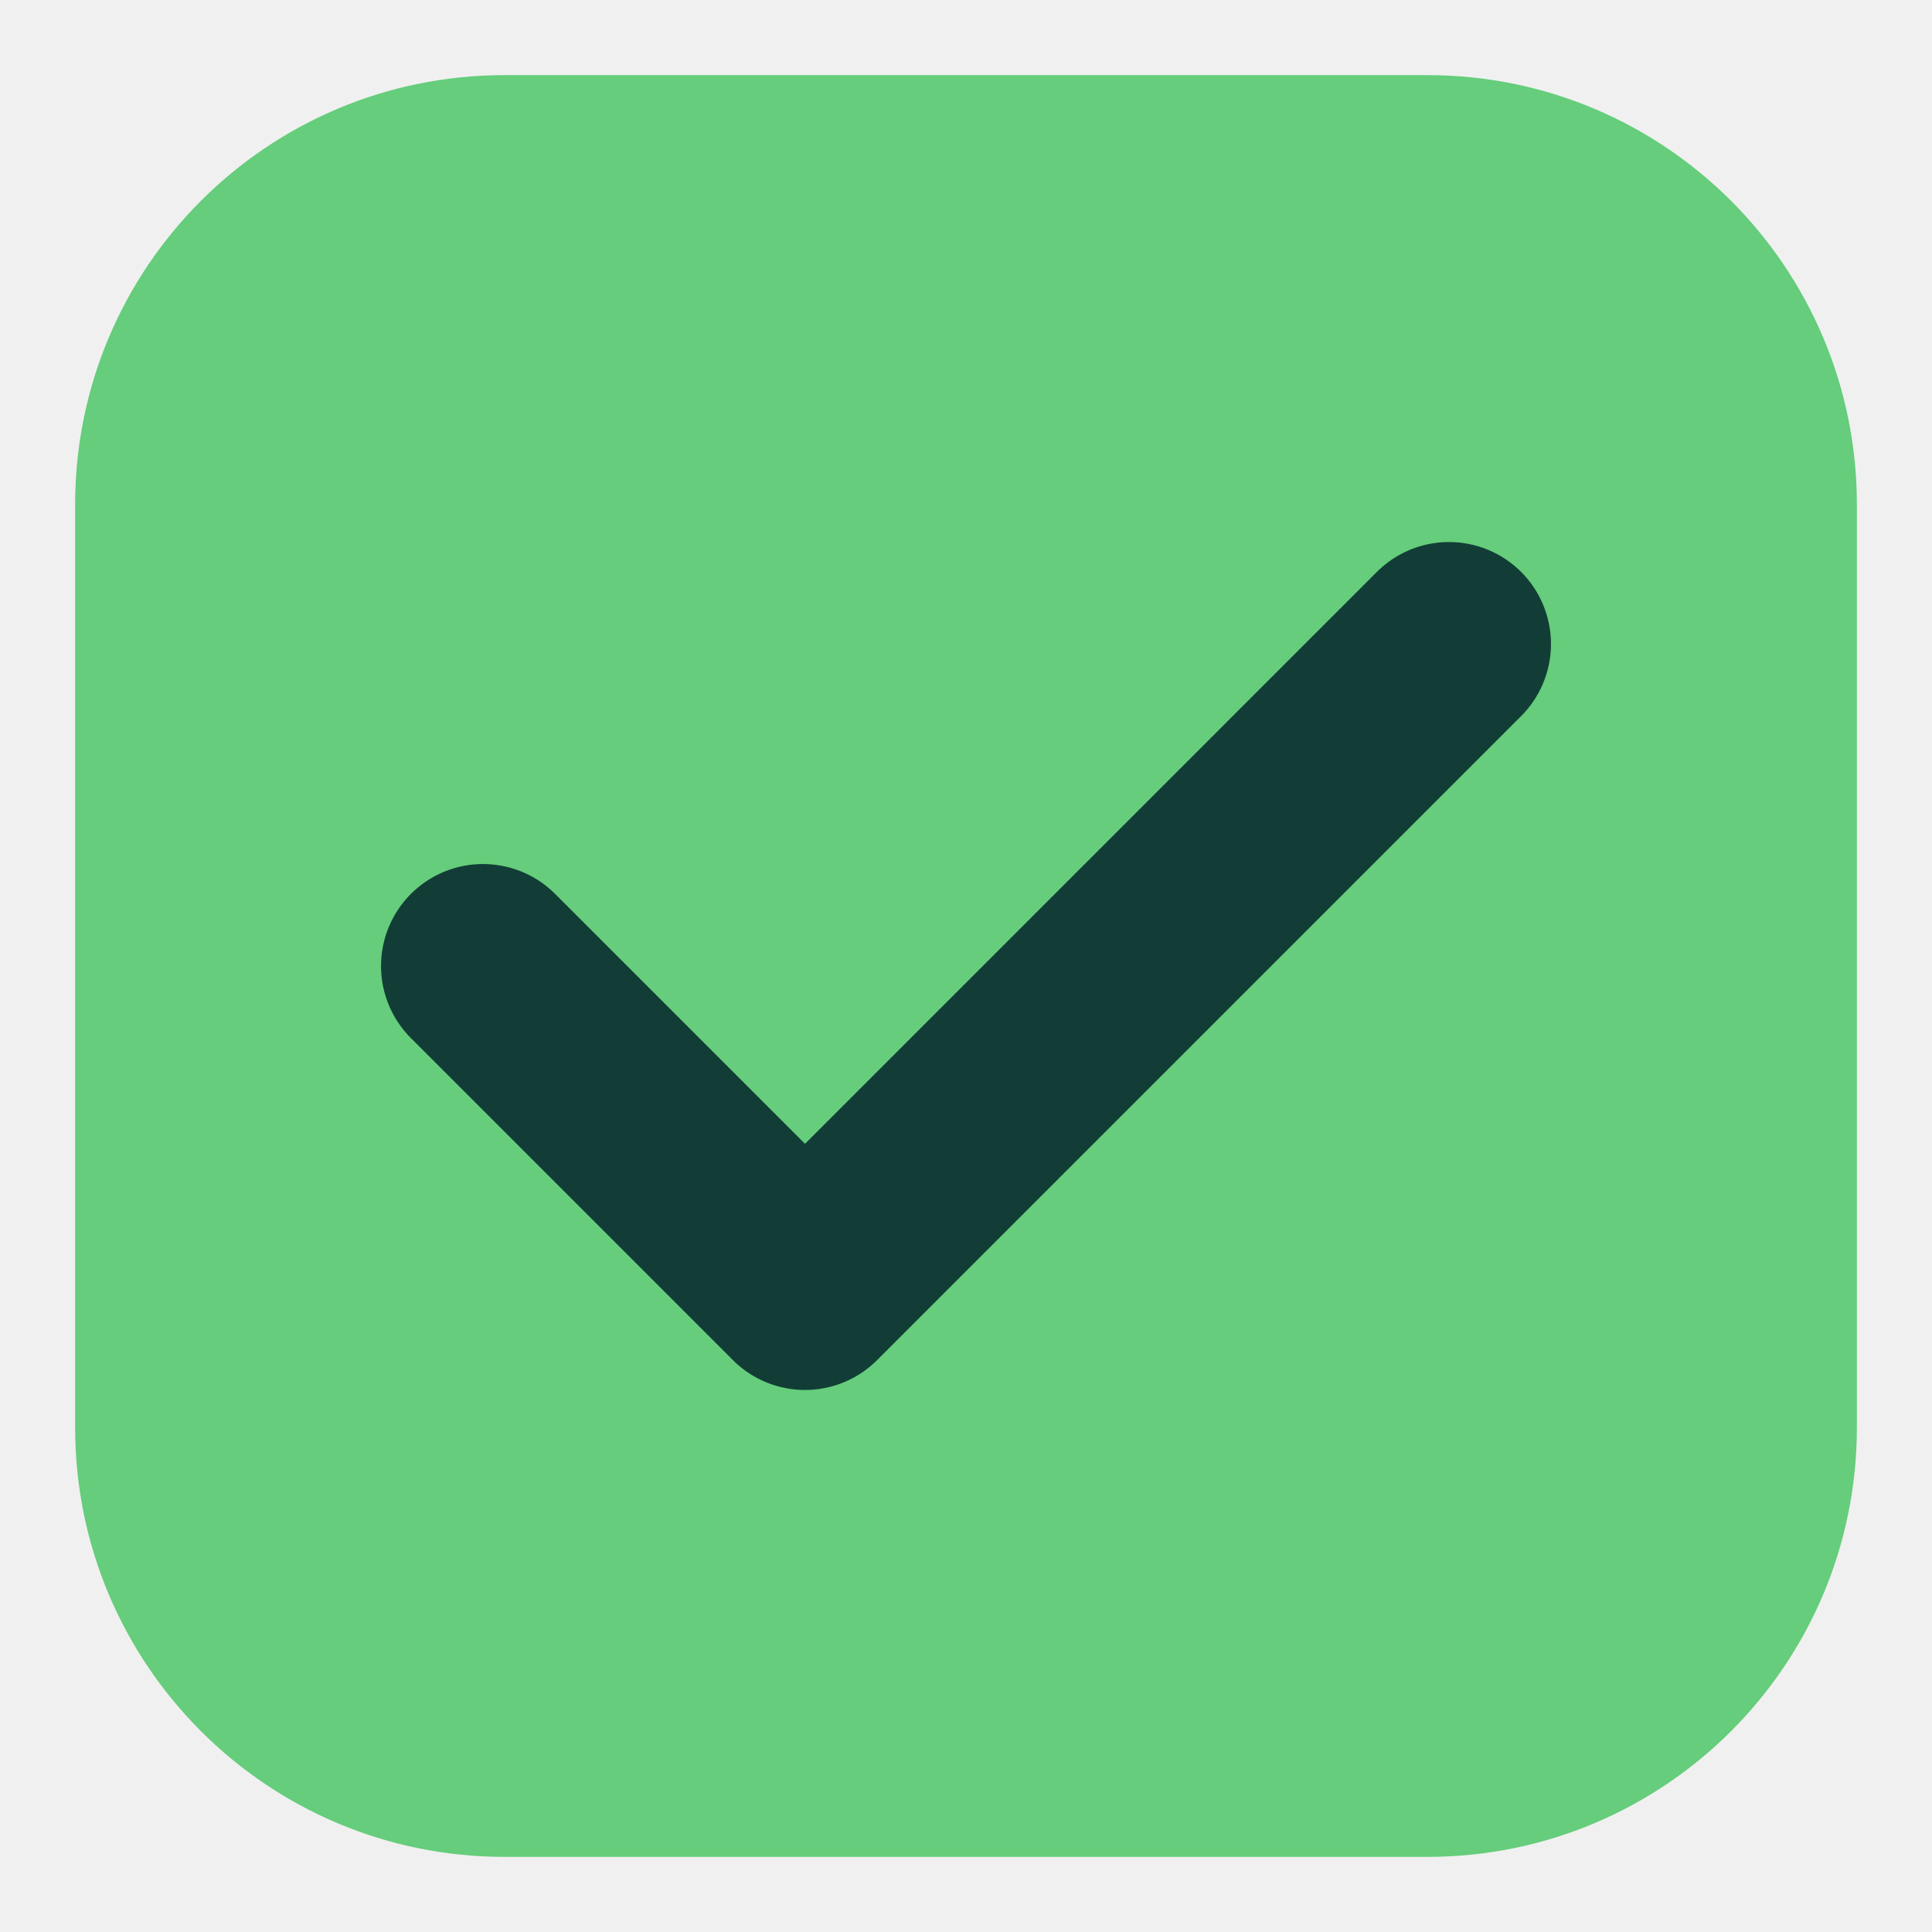
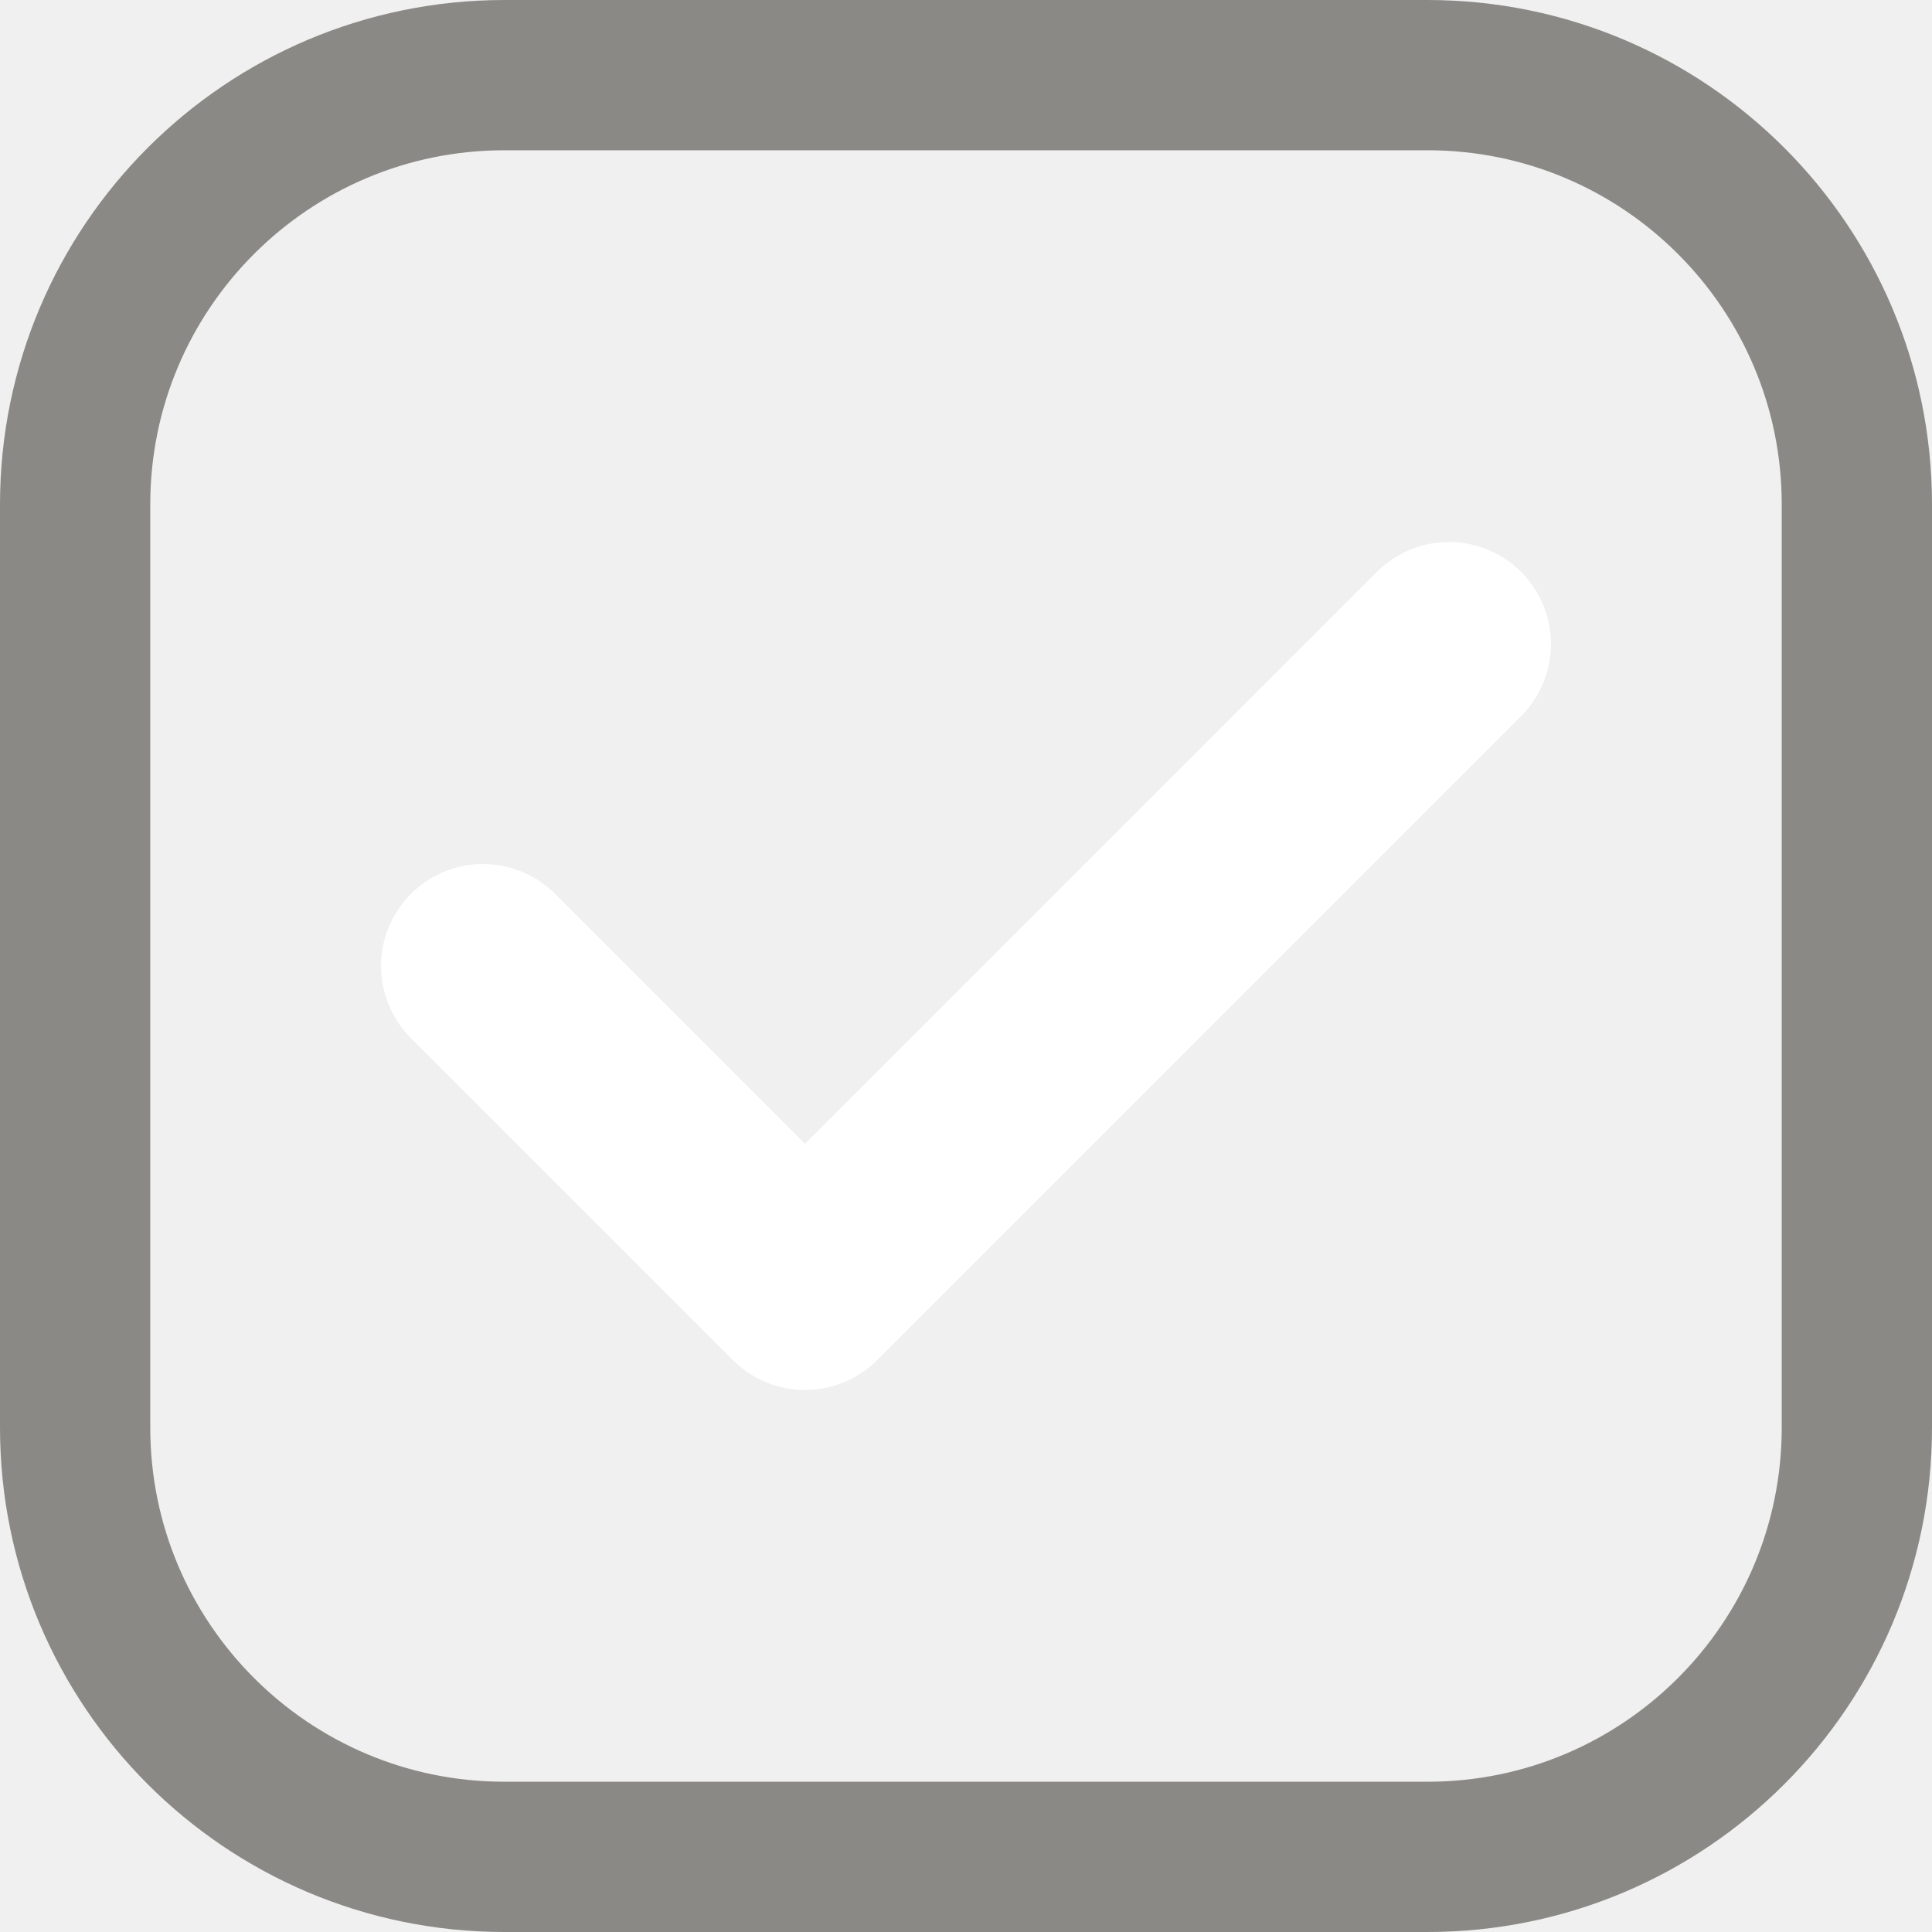
<svg xmlns="http://www.w3.org/2000/svg" width="18" height="18" viewBox="0 0 18 18">
-   <rect x=".7" y=".7" width="16.6" height="16.6" rx="4" fill="#65CD7B" />
-   <path d="m4.5 9 3 3 6-6" fill="none" stroke="#123D37" stroke-width="1.9" stroke-linecap="round" stroke-linejoin="round" />
+   <rect x=".7" y=".7" width="16.6" height="16.6" rx="4" fill="none" stroke="#8B8986" stroke-width="1.4" />
+   <path d="m4.5 9 3 3 6-6" fill="none" stroke="#FFFFFF" stroke-width="1.9" stroke-linecap="round" stroke-linejoin="round" />
</svg>
